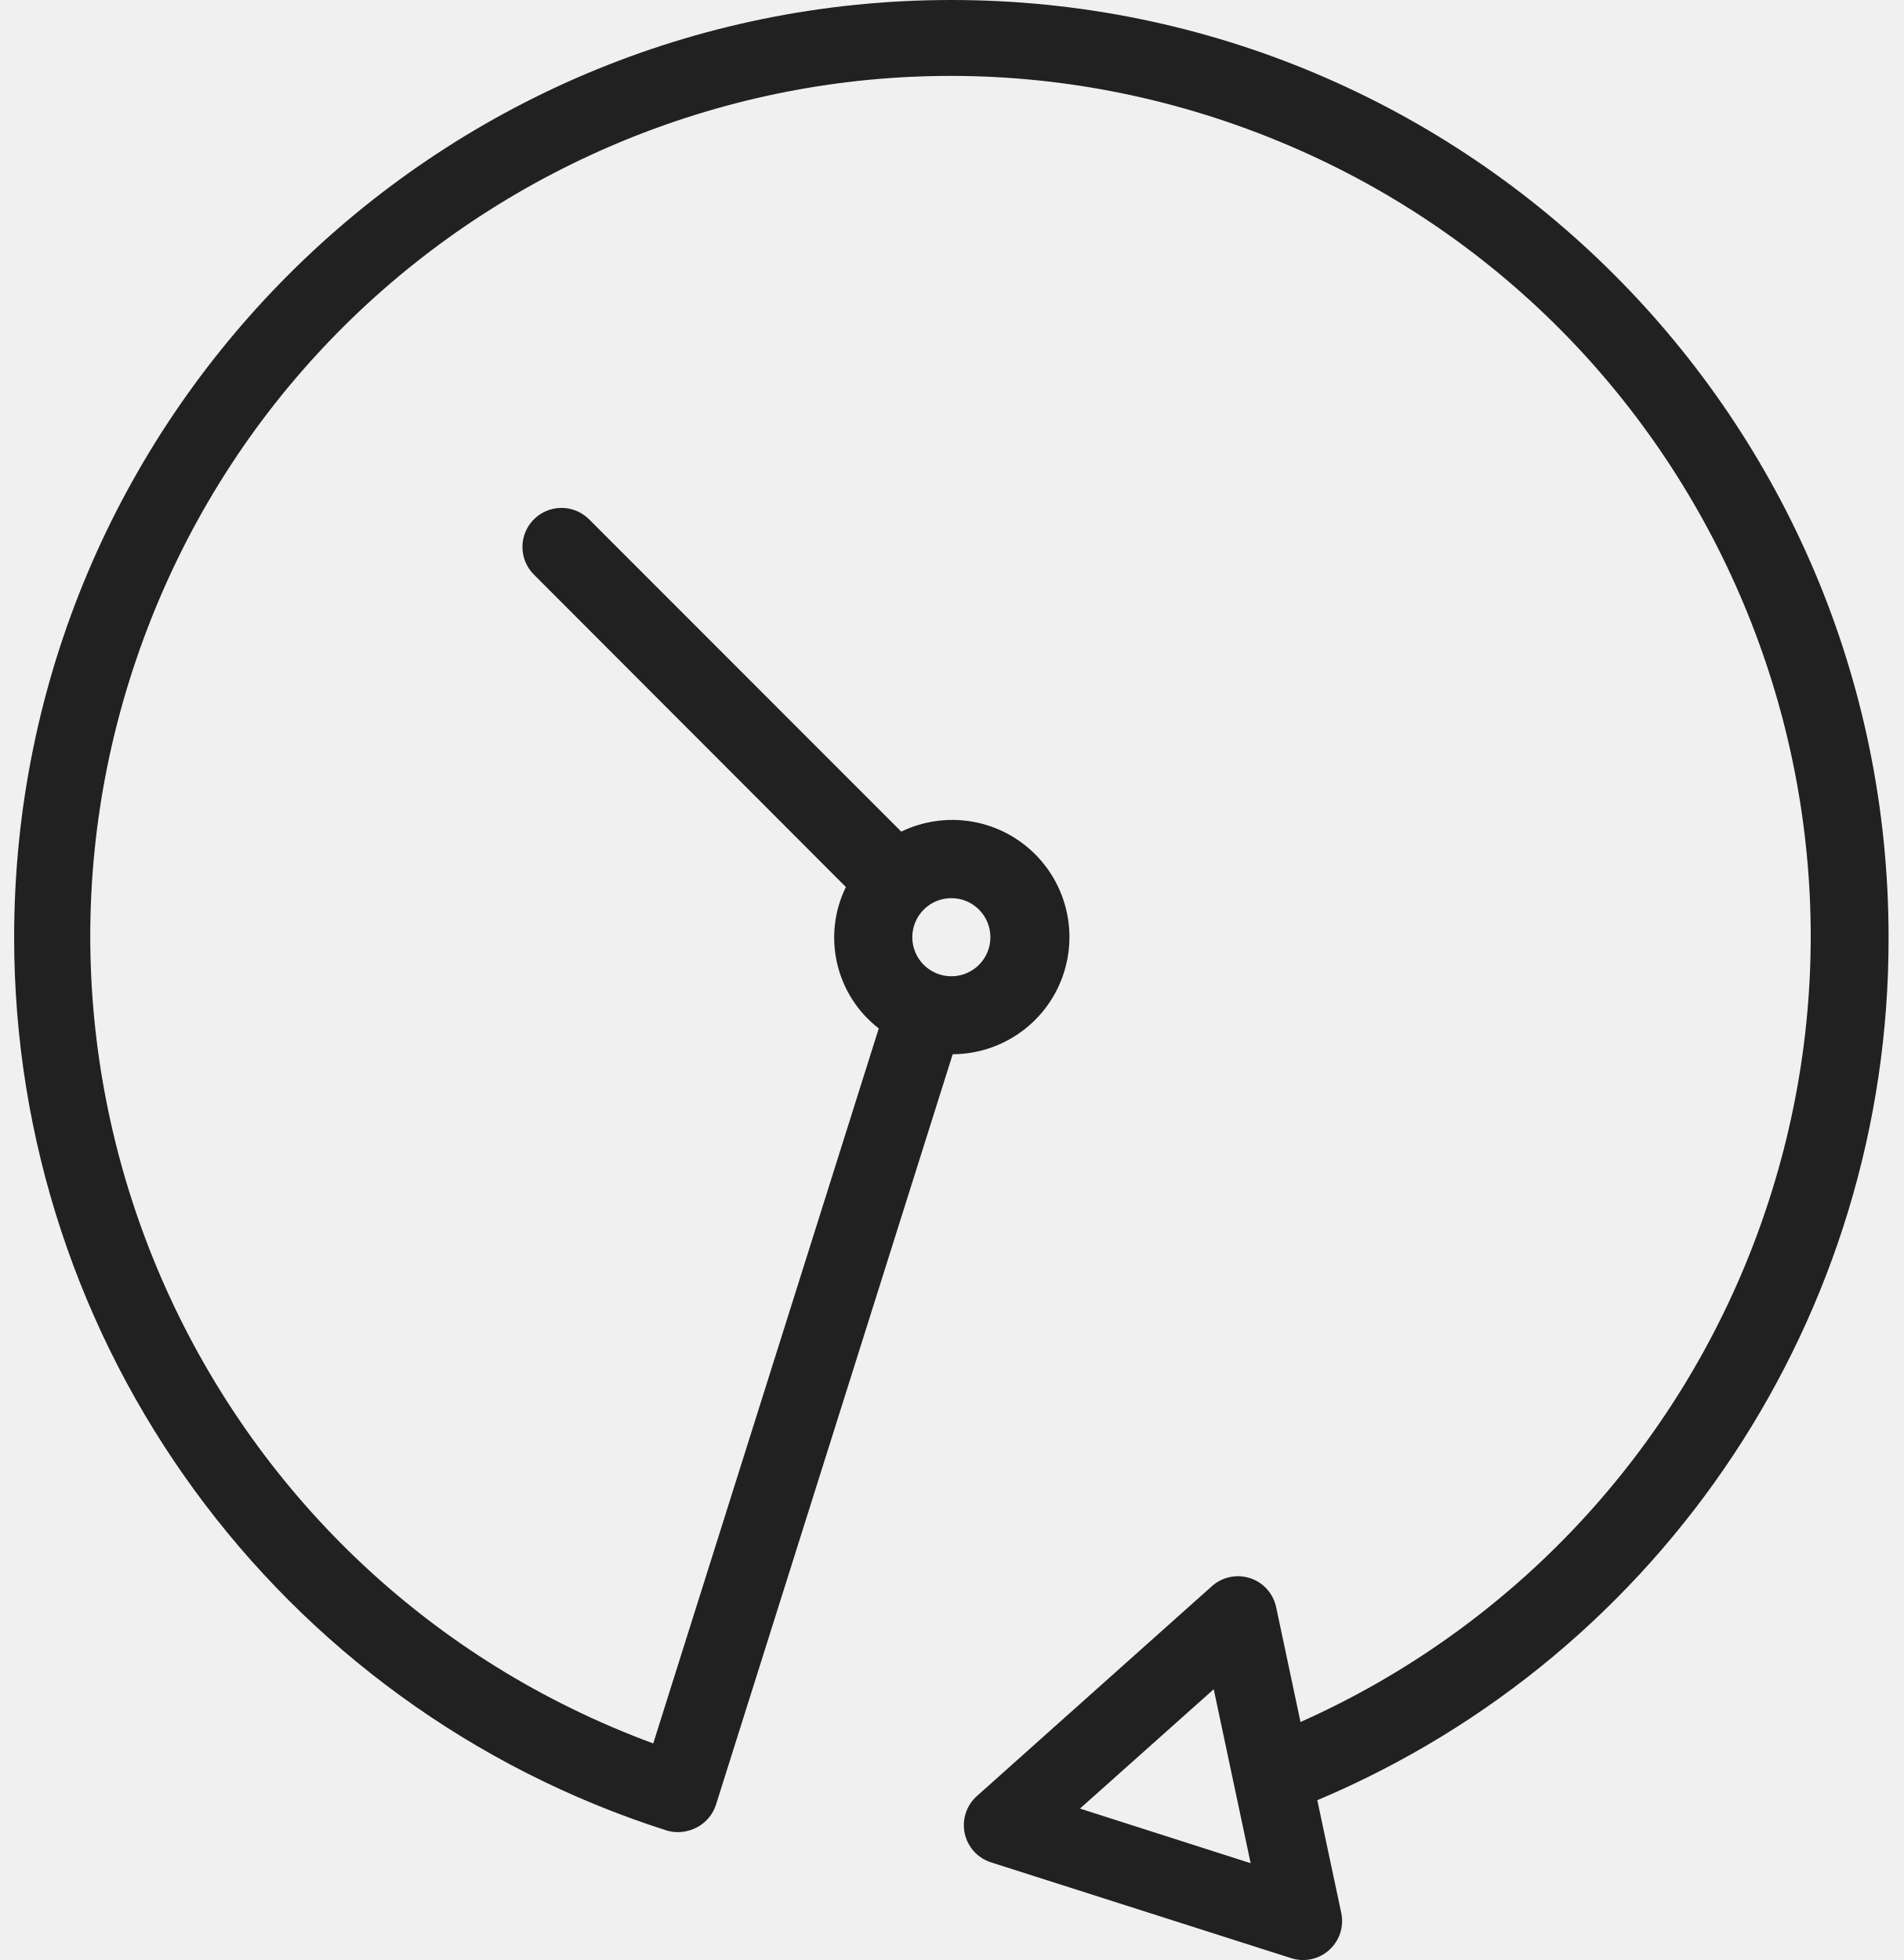
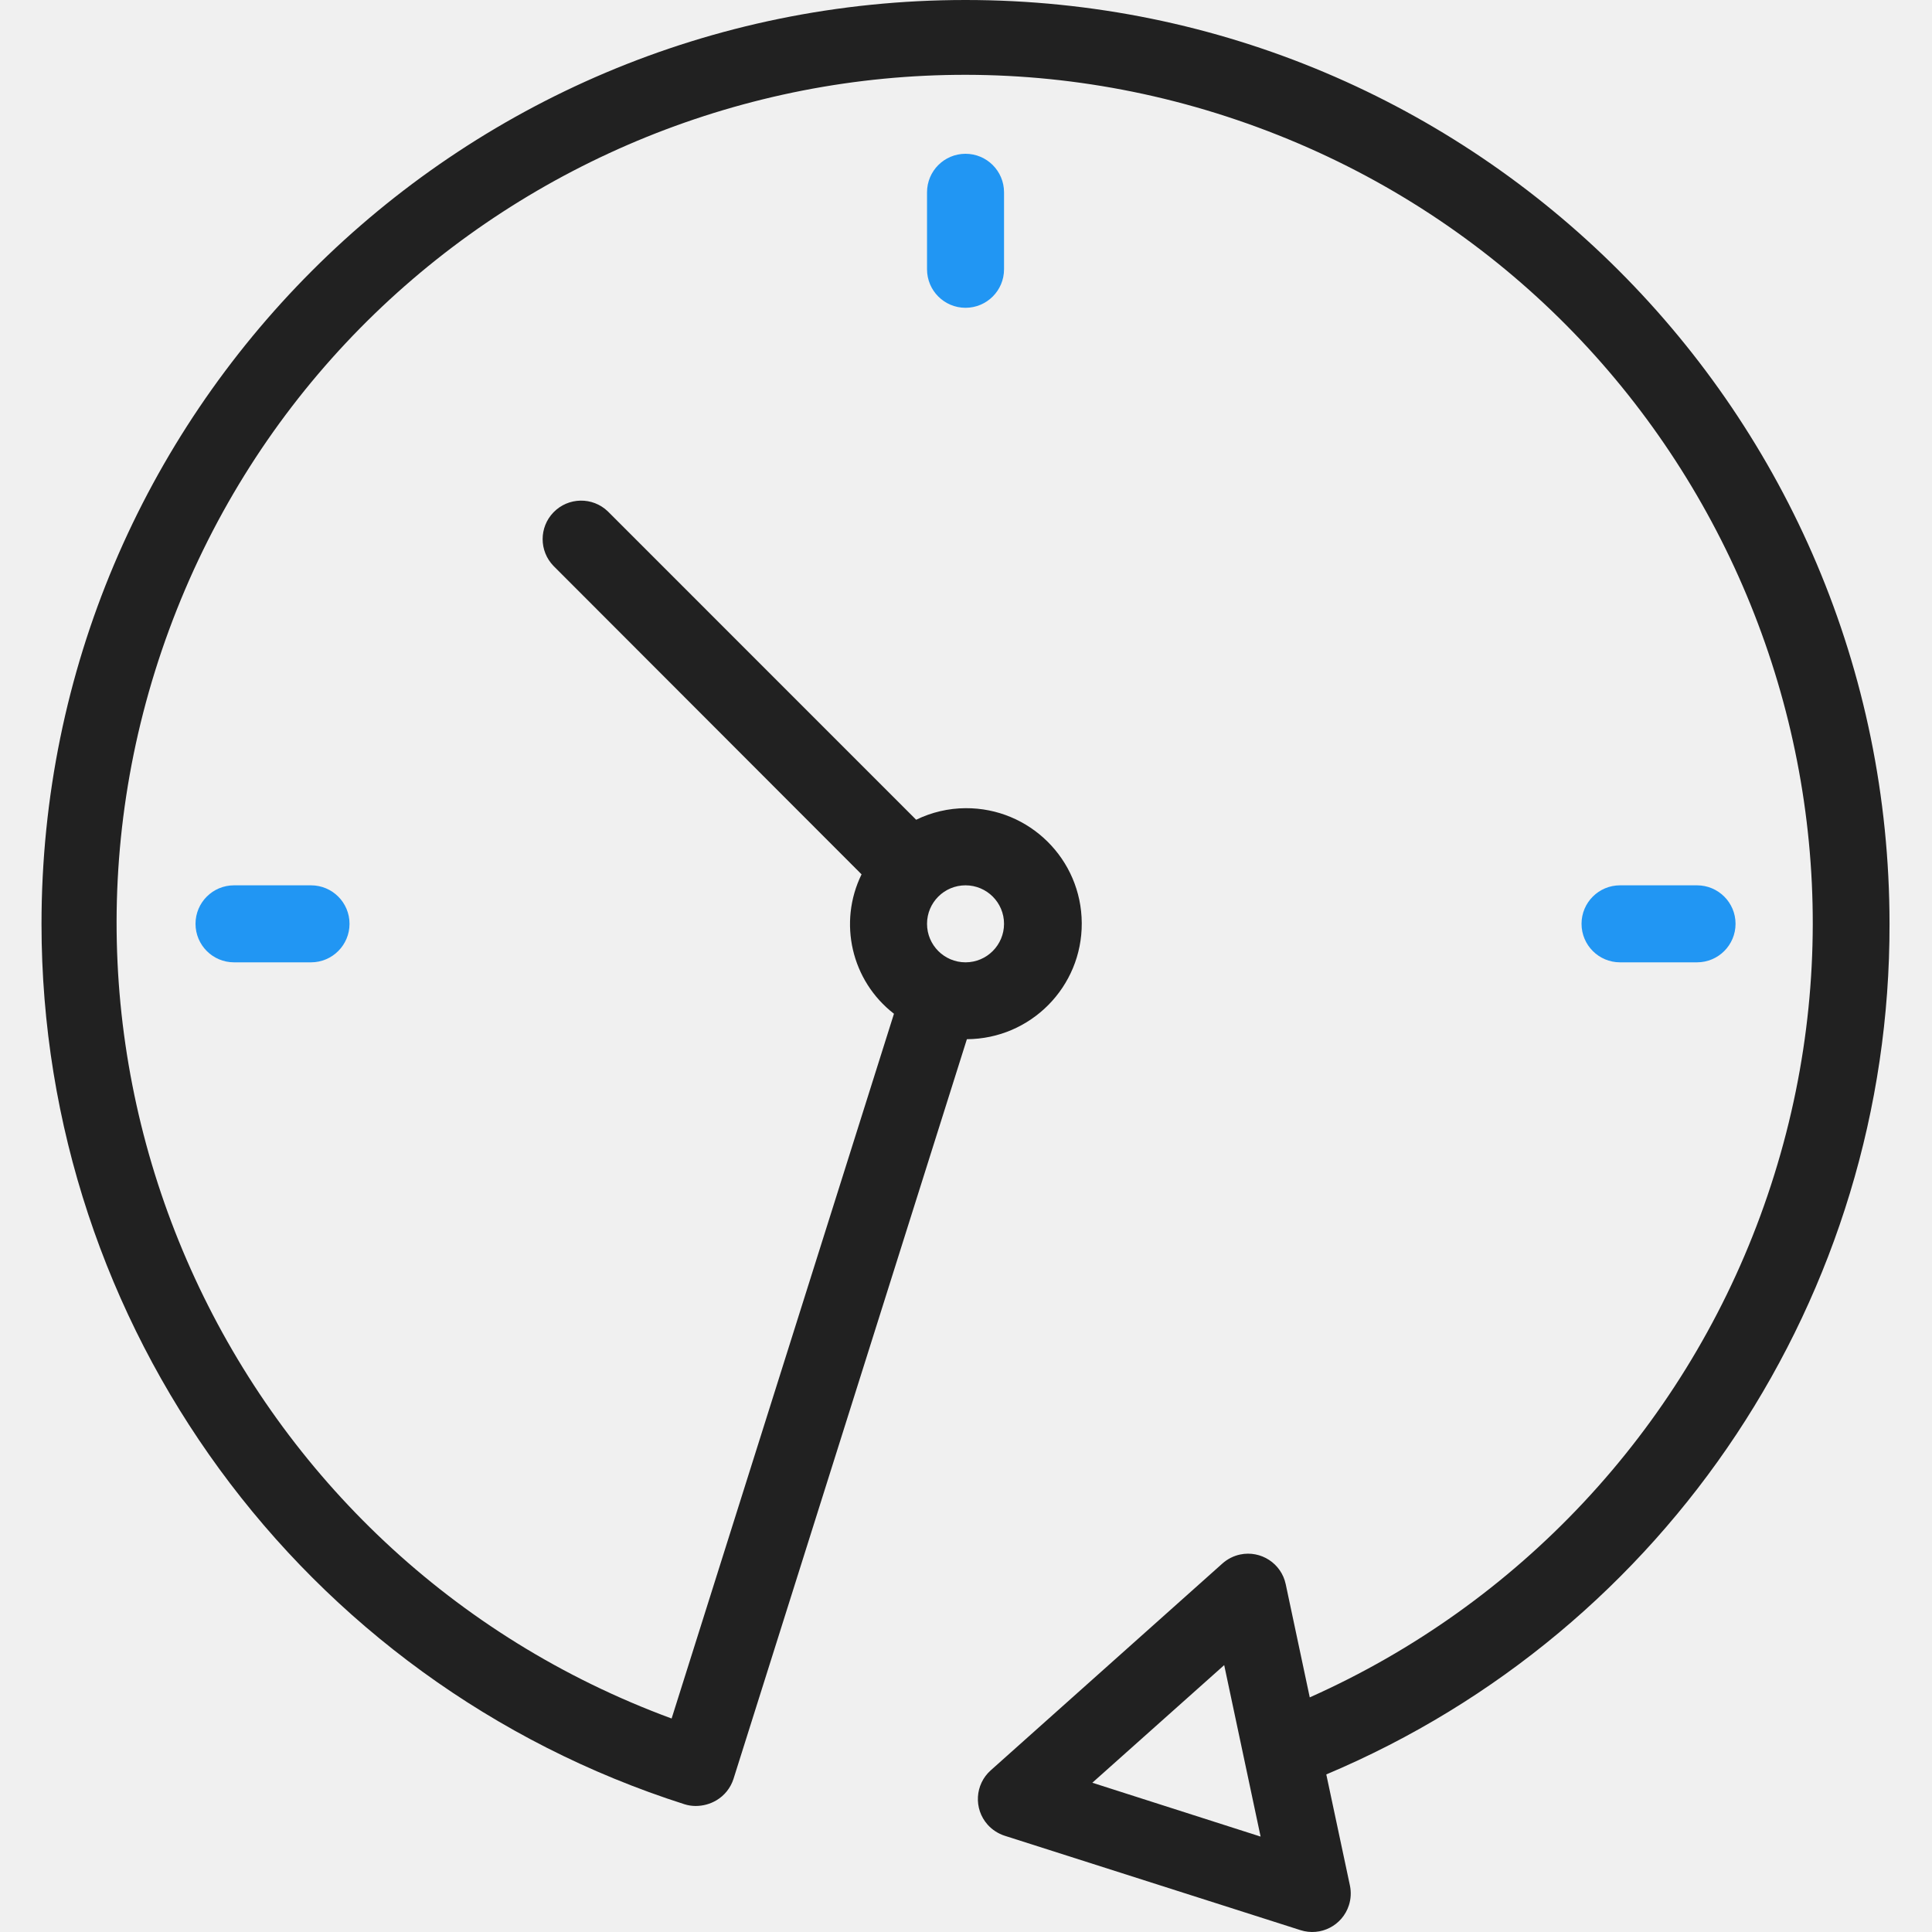
- <svg xmlns="http://www.w3.org/2000/svg" width="68" height="70" fill="none">
-   <path d="M67.461 33.471C67.458 14.982 52.466-.004 33.975 0 15.485.004.5 14.996.505 33.486A33.479 33.479 0 0023.799 65.37c.133.042.27.063.41.063.263 0 .521-.071.748-.205.296-.175.516-.453.62-.78l8.454-26.797a4.184 4.184 0 10-1.837-7.95L21.025 18.53a1.395 1.395 0 00-1.972 1.973l11.163 11.176a4.104 4.104 0 001.174 5.051l-8.056 25.535C7.414 56.4-.738 38.74 5.126 22.82 10.991 6.9 28.65-1.252 44.571 4.613c15.92 5.864 24.072 23.524 18.207 39.444A30.721 30.721 0 0146.455 61.5l-.87-4.1a1.395 1.395 0 00-2.294-.752l-8.393 7.494a1.394 1.394 0 00.505 2.372l10.716 3.42a1.394 1.394 0 001.791-1.619l-.855-4.022a33.37 33.37 0 0020.406-30.82zm-33.478-1.394a1.395 1.395 0 110 2.79 1.395 1.395 0 010-2.79zm4.594 32.515l4.778-4.262 1.319 6.213-6.097-1.951z" fill="#212121" />
+ <svg xmlns="http://www.w3.org/2000/svg" width="70" height="70" viewBox="0 0 70 70" fill="none">
+   <g clip-path="url(#clip0)">
+     <path d="M68.461 33.471C68.458 14.982 53.466 -0.004 34.975 6.99302e-07C16.486 0.004 1.5 14.996 1.504 33.486C1.507 48.05 10.925 60.941 24.799 65.371C24.932 65.413 25.07 65.434 25.208 65.434C25.472 65.433 25.73 65.363 25.957 65.229C26.253 65.054 26.473 64.776 26.577 64.449L35.032 37.652C37.343 37.64 39.207 35.757 39.194 33.446C39.183 31.134 37.3 29.271 34.988 29.282C34.367 29.285 33.753 29.428 33.194 29.701L22.025 18.53C21.471 17.995 20.588 18.011 20.053 18.564C19.53 19.105 19.53 19.962 20.053 20.503L31.216 31.679C30.36 33.428 30.849 35.538 32.39 36.73L24.334 62.265C8.414 56.4 0.262 38.74 6.126 22.82C11.991 6.9 29.65 -1.252 45.571 4.613C61.491 10.477 69.643 28.137 63.778 44.057C60.913 51.835 55.026 58.125 47.455 61.499L46.584 57.399C46.425 56.645 45.684 56.164 44.931 56.323C44.693 56.374 44.473 56.486 44.291 56.648L35.898 64.141C35.322 64.653 35.271 65.535 35.783 66.111C35.95 66.297 36.164 66.436 36.403 66.513L47.119 69.933C47.852 70.168 48.638 69.765 48.873 69.031C48.948 68.799 48.96 68.553 48.91 68.314L48.054 64.291C60.445 59.068 68.49 46.918 68.461 33.471ZM34.983 32.077C35.753 32.077 36.378 32.701 36.378 33.471C36.378 34.242 35.753 34.867 34.983 34.867C34.212 34.867 33.588 34.242 33.588 33.471C33.588 32.701 34.212 32.077 34.983 32.077ZM39.577 64.592L44.355 60.33L45.674 66.543L39.577 64.592Z" fill="#212121" />
+     <path d="M33.588 6.967V9.757C33.588 10.528 34.212 11.152 34.983 11.152C35.753 11.152 36.378 10.528 36.378 9.757V6.967C36.378 6.197 35.753 5.572 34.983 5.572C34.212 5.572 33.588 6.197 33.588 6.967Z" fill="#2196F3" />
+     <path d="M8.479 32.077C7.708 32.077 7.084 32.701 7.084 33.471C7.084 34.242 7.708 34.867 8.479 34.867H11.269C12.039 34.867 12.664 34.242 12.664 33.471C12.664 32.701 12.039 32.077 11.269 32.077H8.479Z" fill="#2196F3" />
+     <path d="M61.486 34.867C62.257 34.867 62.882 34.242 62.882 33.471C62.882 32.701 62.257 32.077 61.486 32.077H58.697C57.926 32.077 57.302 32.701 57.302 33.471C57.302 34.242 57.926 34.867 58.697 34.867H61.486Z" fill="#2196F3" />
+   </g>
+   <defs>
+     <clipPath id="clip0">
+       <rect width="70" height="70" fill="white" />
+     </clipPath>
+   </defs>
</svg>
